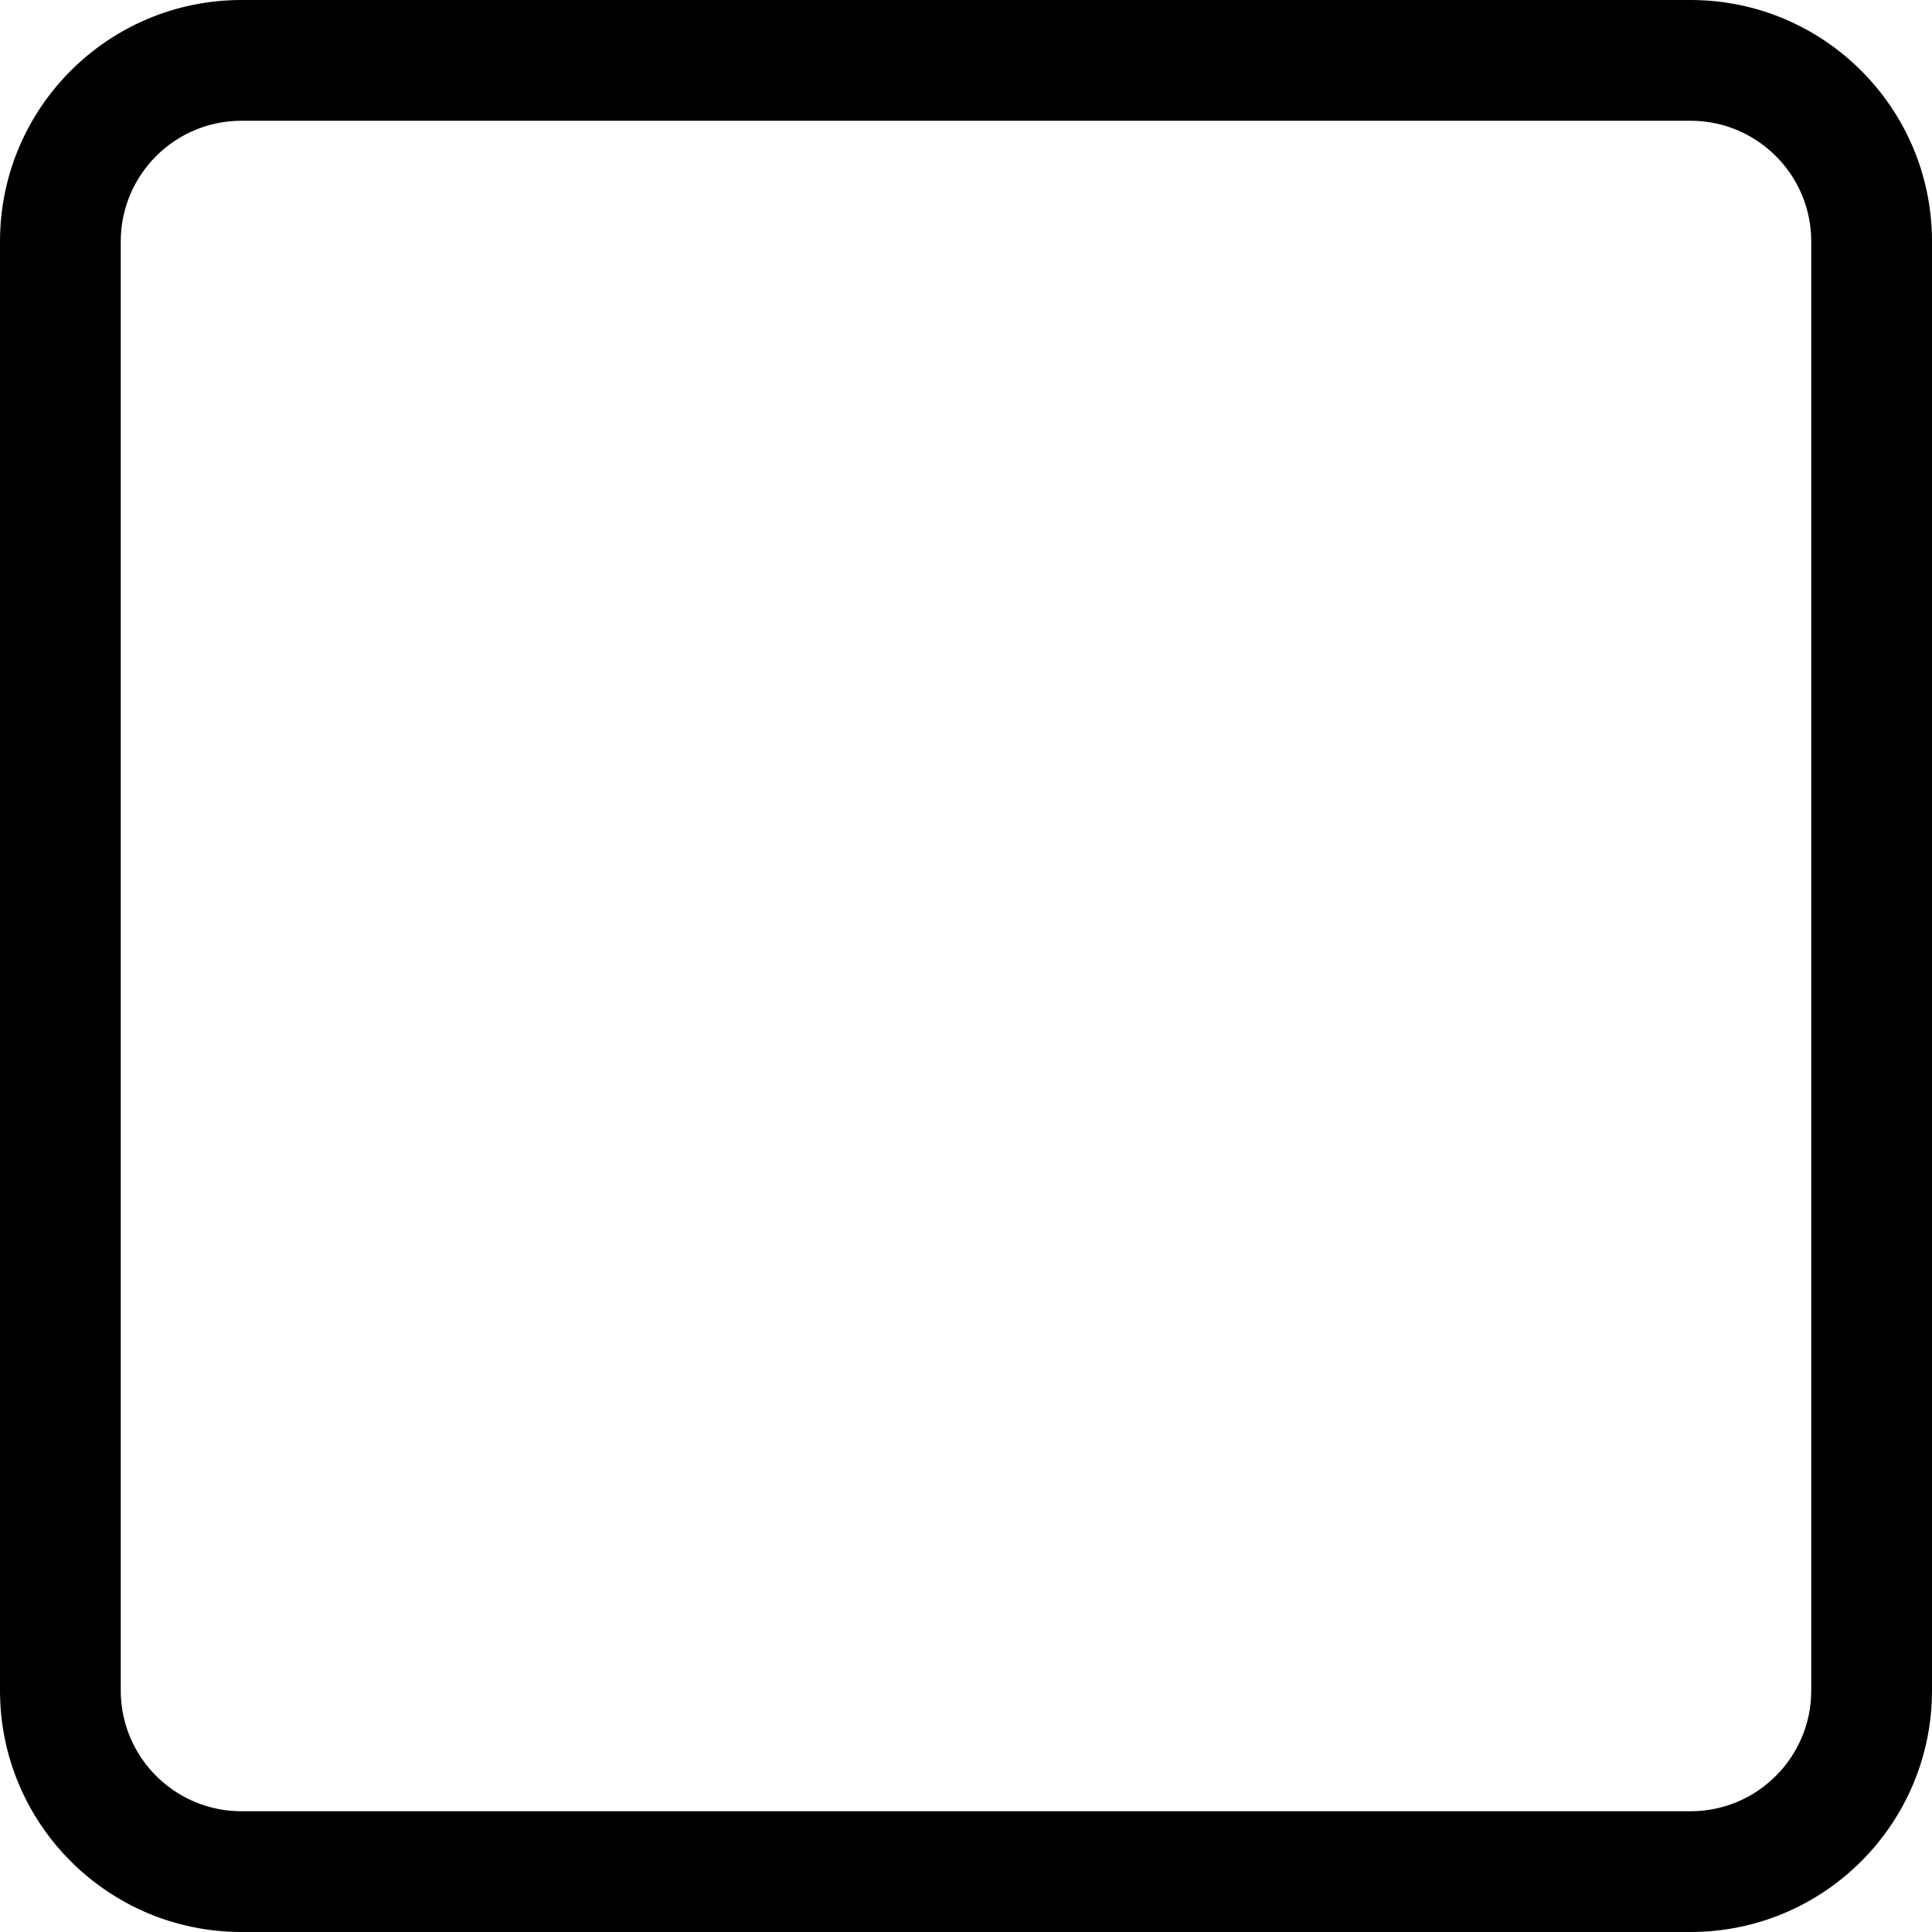
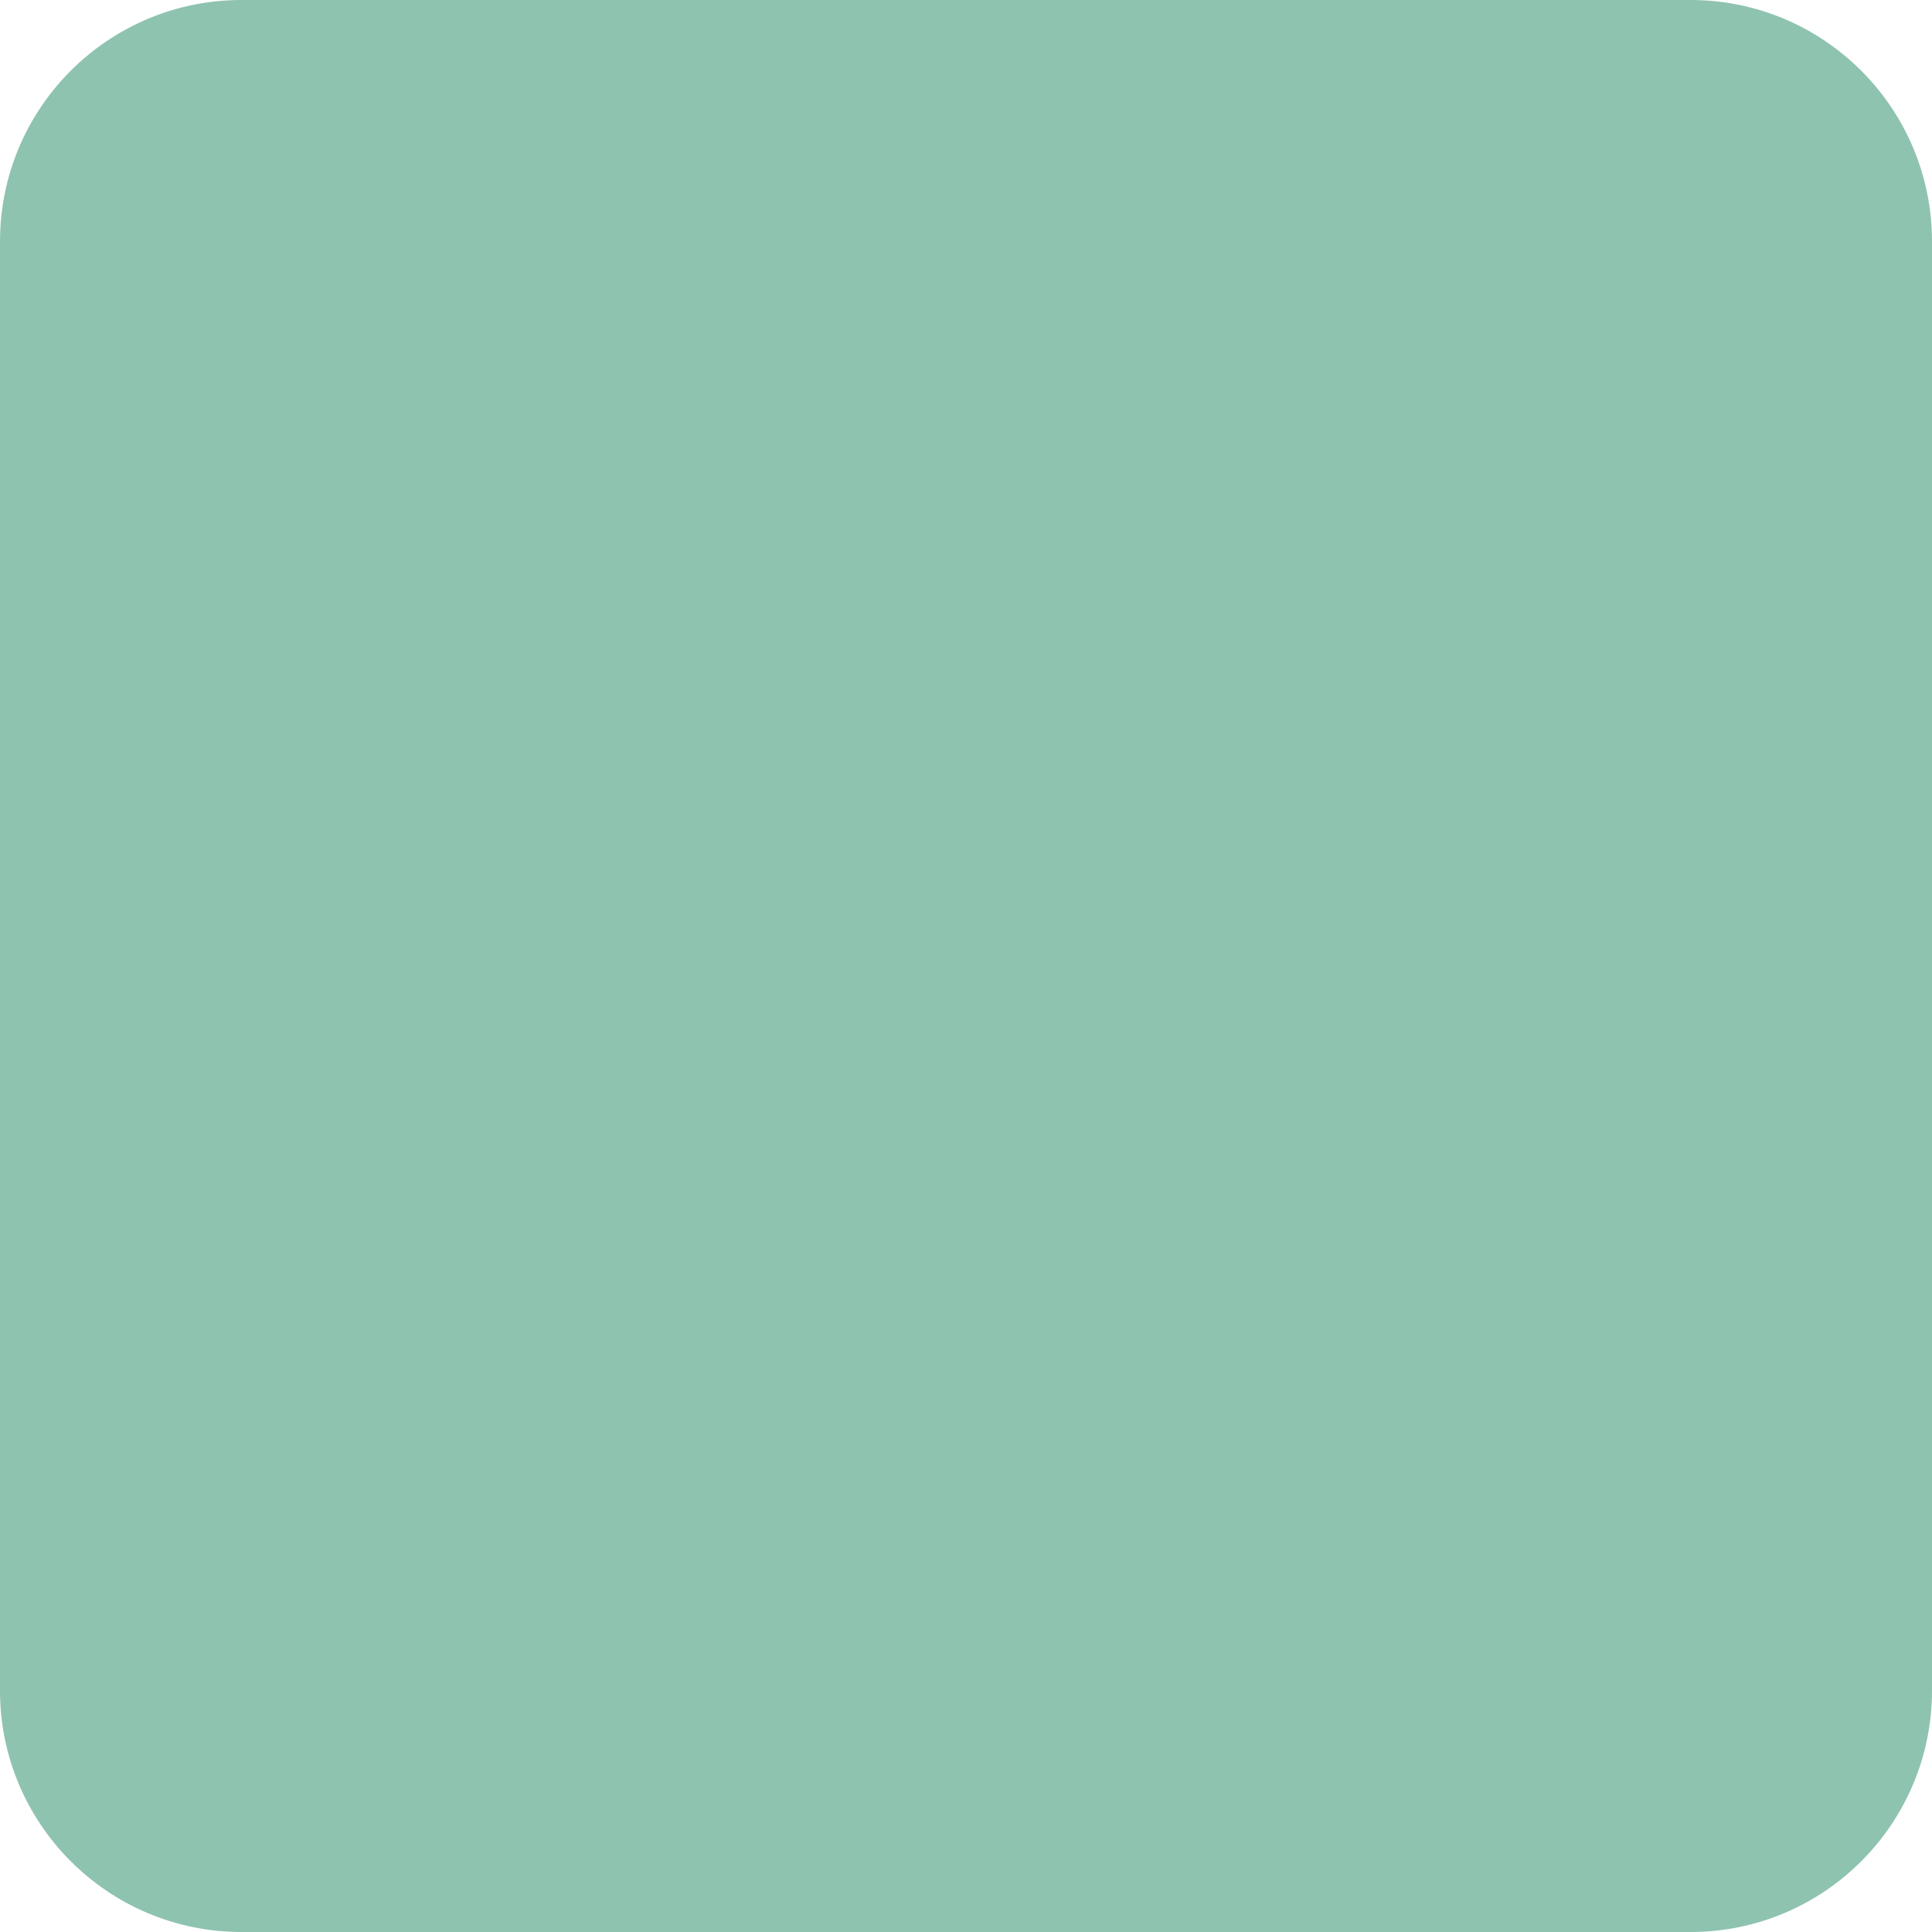
- <svg xmlns="http://www.w3.org/2000/svg" width="32" height="32" fill="currentColor" class="bi bi-square" viewBox="0 0 16 16">
-   <path d="M14 1a1 1 0 0 1 1 1v12a1 1 0 0 1-1 1H2a1 1 0 0 1-1-1V2a1 1 0 0 1 1-1zM2 0a2 2 0 0 0-2 2v12a2 2 0 0 0 2 2h12a2 2 0 0 0 2-2V2a2 2 0 0 0-2-2z" />
+ <svg xmlns="http://www.w3.org/2000/svg" width="32" height="32" fill="#8EC3B0" class="bi bi-square-fill" viewBox="0 0 16 16">
+   <path d="M0 2a2 2 0 0 1 2-2h12a2 2 0 0 1 2 2v12a2 2 0 0 1-2 2H2a2 2 0 0 1-2-2z" />
</svg>
